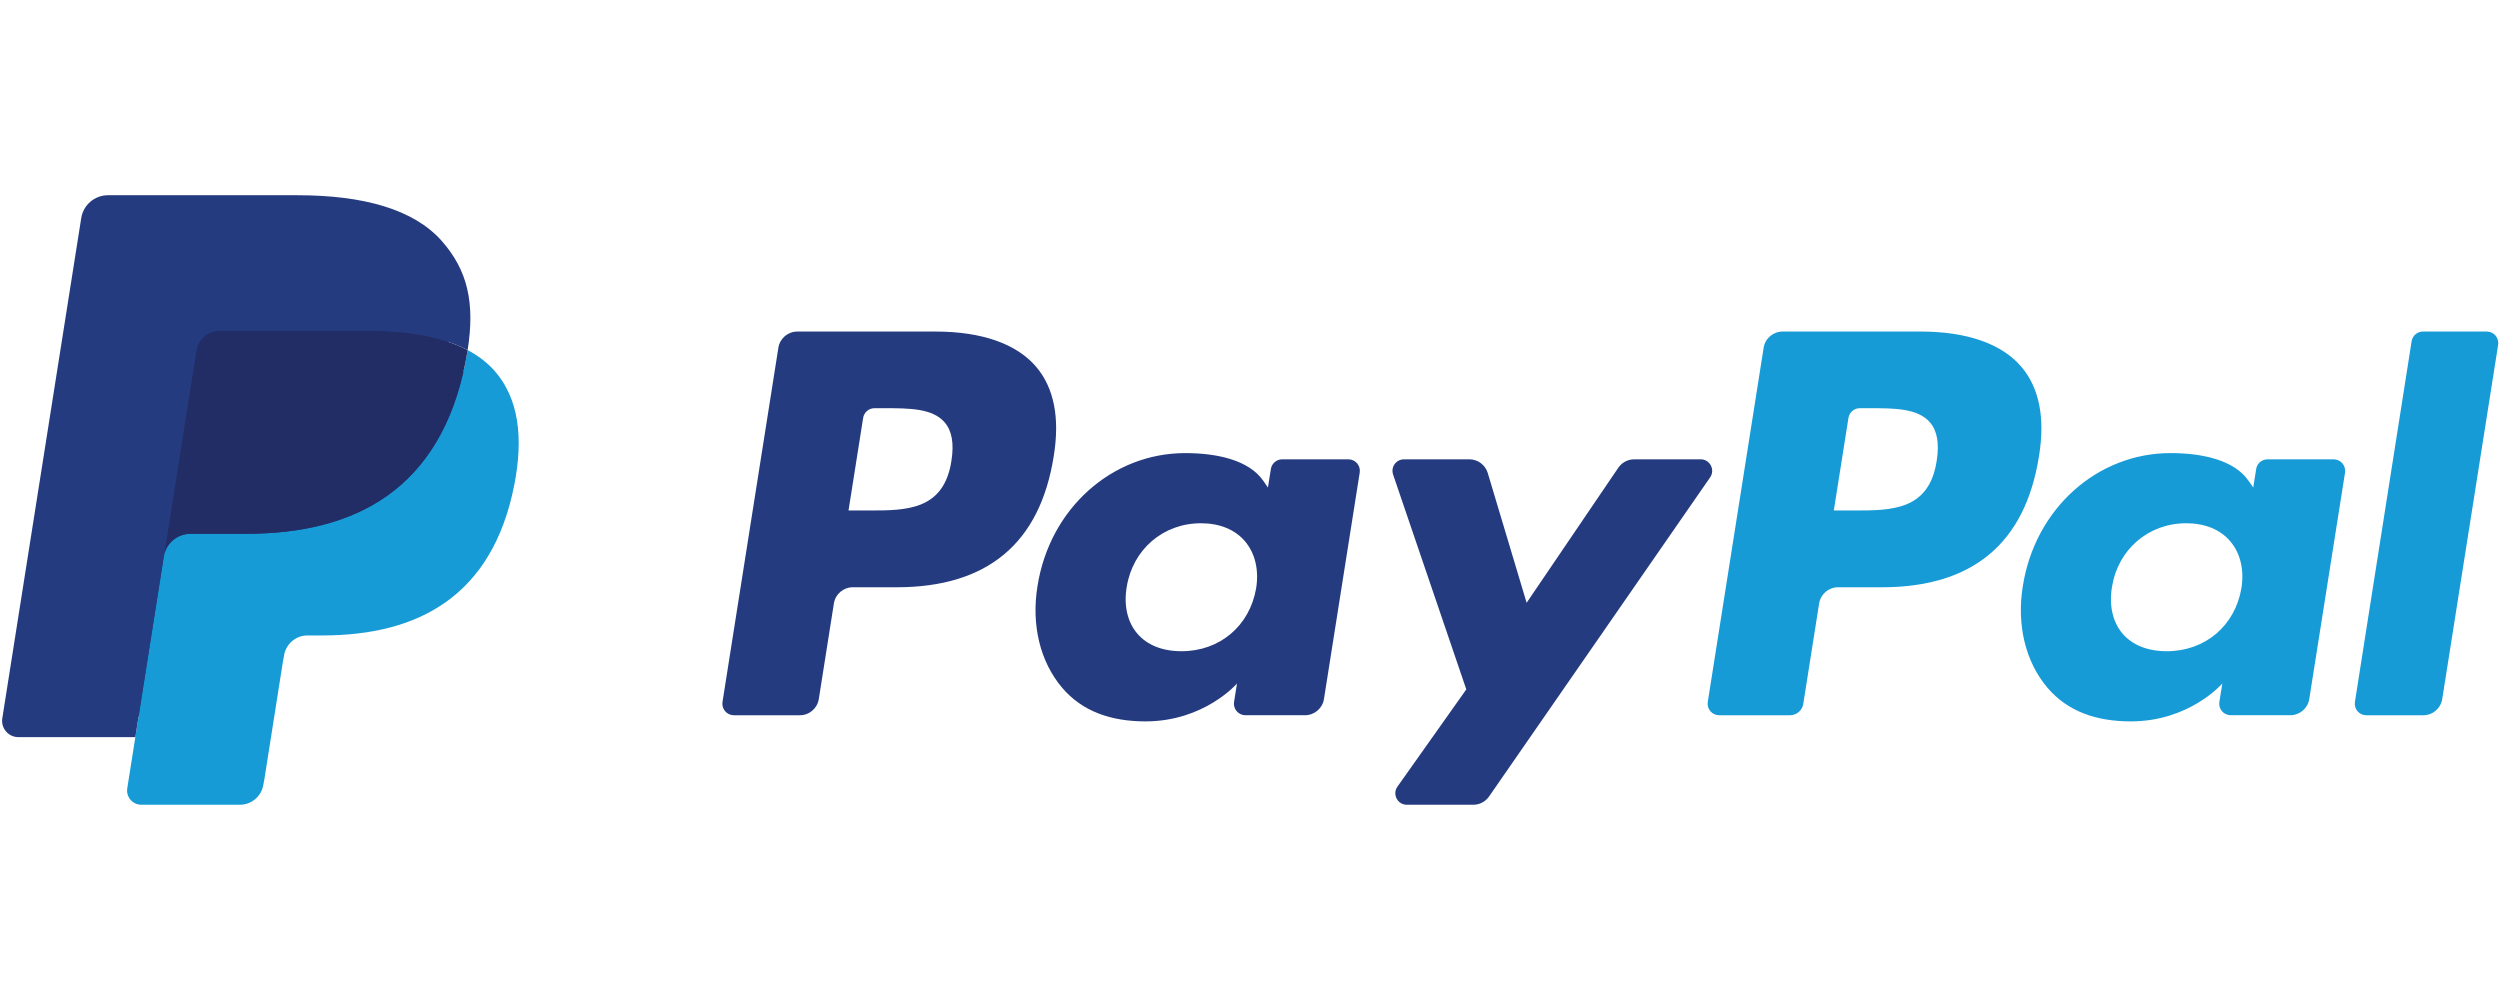
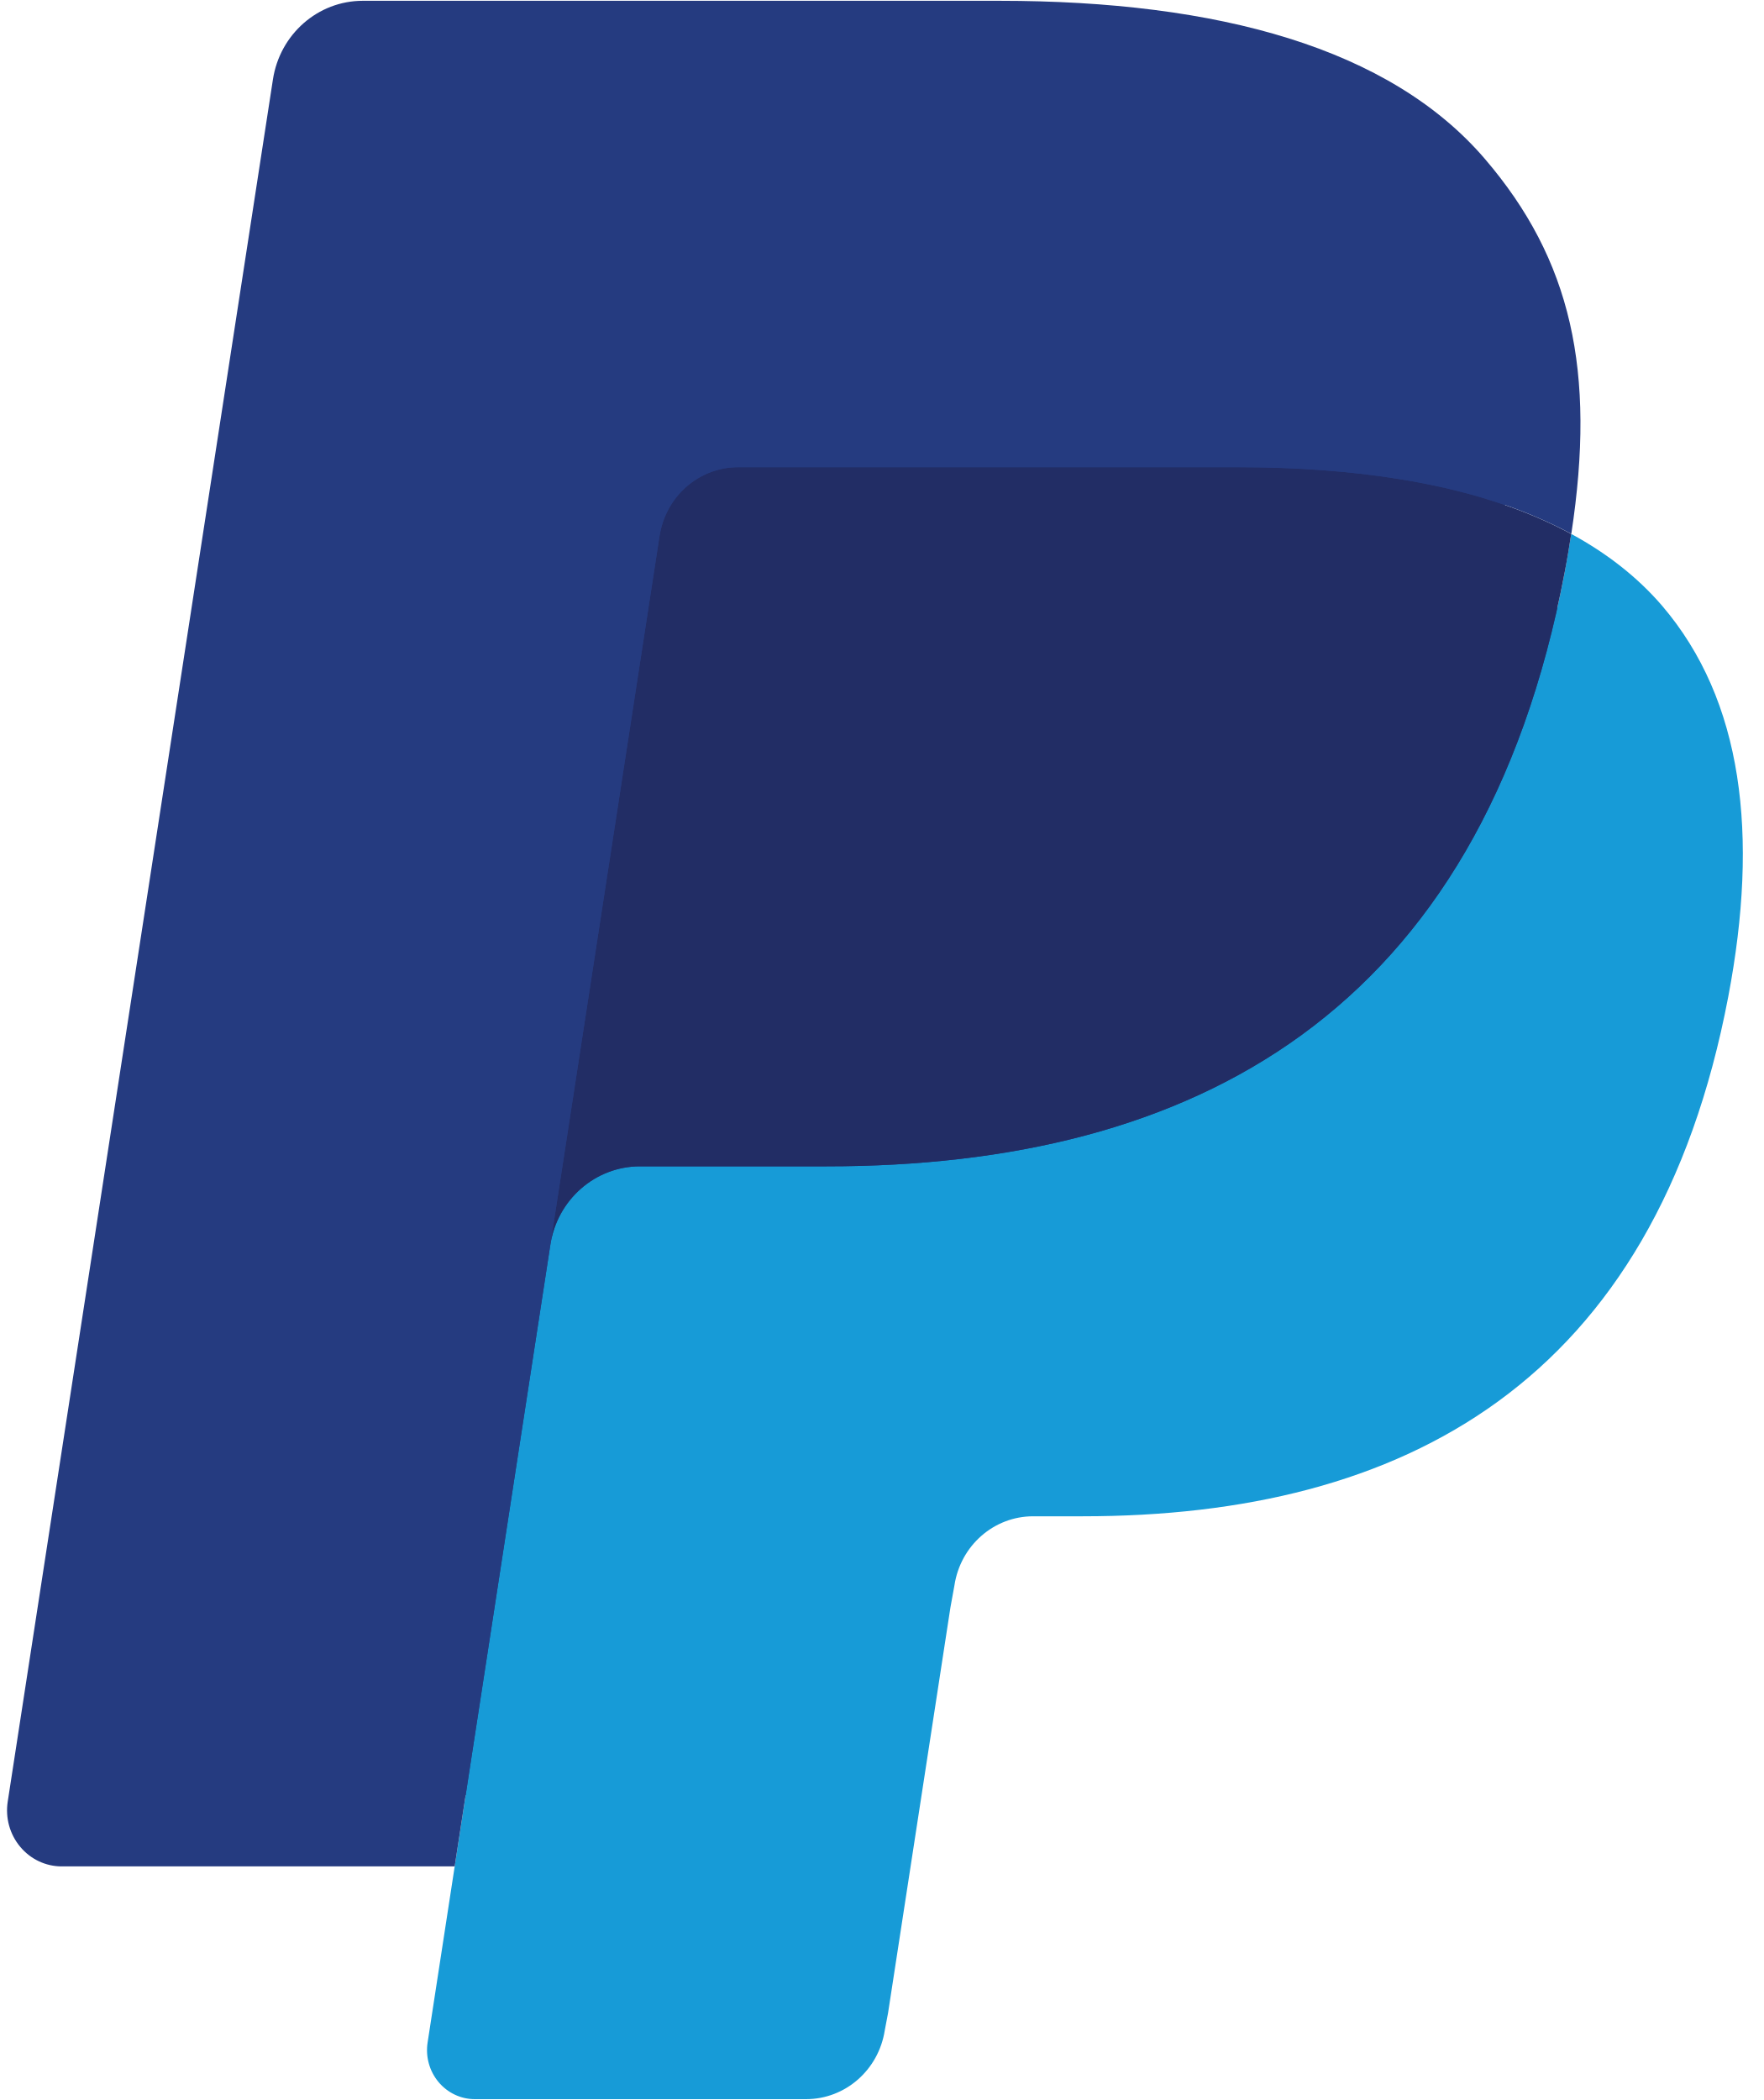
- <svg xmlns="http://www.w3.org/2000/svg" width="500" height="200">
-   <path fill="none" d="M-1-1h502v202H-1z" />
-   <g stroke="null">
-     <path fill="#253B80" d="M187.094 66.31h-27.627a3.838 3.838 0 0 0-3.793 3.24L144.5 140.392a2.3 2.3 0 0 0 2.278 2.658h13.19a3.84 3.84 0 0 0 3.793-3.244l3.014-19.107a3.835 3.835 0 0 1 3.79-3.245h8.745c18.198 0 28.7-8.806 31.443-26.257 1.237-7.635.053-13.634-3.522-17.835-3.926-4.613-10.89-7.053-20.136-7.053zm3.187 25.873c-1.51 9.914-9.084 9.914-16.408 9.914h-4.17l2.926-18.514a2.3 2.3 0 0 1 2.274-1.943h1.91c4.99 0 9.696 0 12.128 2.844 1.45 1.697 1.894 4.217 1.34 7.7zm79.394-.319h-13.23c-1.127 0-2.1.824-2.274 1.943l-.585 3.7-.925-1.34c-2.864-4.157-9.25-5.547-15.625-5.547-14.62 0-27.106 11.073-29.538 26.605-1.264 7.748.534 15.156 4.93 20.323 4.03 4.75 9.8 6.73 16.662 6.73 11.78 0 18.31-7.574 18.31-7.574l-.59 3.676a2.303 2.303 0 0 0 2.27 2.666H261a3.84 3.84 0 0 0 3.793-3.244l7.15-45.28a2.292 2.292 0 0 0-2.265-2.658zm-18.44 25.75c-1.277 7.557-7.276 12.63-14.927 12.63-3.842 0-6.912-1.232-8.883-3.567-1.955-2.318-2.7-5.62-2.077-9.295 1.192-7.493 7.292-12.732 14.826-12.732 3.757 0 6.81 1.248 8.822 3.603 2.016 2.38 2.816 5.7 2.238 9.36zm88.898-25.75H326.84c-1.27 0-2.46.63-3.18 1.685l-18.336 27.007-7.772-25.954a3.852 3.852 0 0 0-3.684-2.74h-13.064a2.304 2.304 0 0 0-2.185 3.047l14.642 42.973-13.767 19.435c-1.083 1.53.008 3.635 1.878 3.635h13.28a3.83 3.83 0 0 0 3.154-1.648l44.217-63.825c1.058-1.527-.028-3.616-1.89-3.616z" />
-     <path fill="#179BD7" d="M384.15 66.31h-27.632a3.838 3.838 0 0 0-3.79 3.24l-11.173 70.842a2.298 2.298 0 0 0 2.27 2.658h14.18a2.688 2.688 0 0 0 2.65-2.27l3.17-20.08a3.835 3.835 0 0 1 3.79-3.245h8.74c18.204 0 28.703-8.806 31.45-26.257 1.24-7.635.048-13.634-3.527-17.835-3.923-4.613-10.883-7.053-20.13-7.053zm3.186 25.873c-1.507 9.914-9.08 9.914-16.41 9.914h-4.164l2.93-18.514a2.292 2.292 0 0 1 2.27-1.943h1.91c4.985 0 9.695 0 12.127 2.844 1.45 1.697 1.89 4.217 1.336 7.7zm79.39-.319h-13.222c-1.135 0-2.1.824-2.27 1.943l-.586 3.7-.93-1.34c-2.863-4.157-9.245-5.547-15.62-5.547-14.62 0-27.1 11.073-29.533 26.605-1.26 7.748.53 15.156 4.924 20.323 4.04 4.75 9.8 6.73 16.662 6.73 11.78 0 18.312-7.574 18.312-7.574l-.59 3.676a2.303 2.303 0 0 0 2.278 2.666h11.913a3.84 3.84 0 0 0 3.79-3.244l7.153-45.28a2.307 2.307 0 0 0-2.282-2.658zm-18.44 25.75c-1.27 7.557-7.276 12.63-14.927 12.63-3.835 0-6.913-1.232-8.884-3.567-1.955-2.318-2.69-5.62-2.076-9.295 1.2-7.493 7.29-12.732 14.825-12.732 3.757 0 6.81 1.248 8.822 3.603 2.024 2.38 2.824 5.7 2.238 9.36zm34.037-49.361l-11.34 72.14a2.298 2.298 0 0 0 2.27 2.657h11.4a3.833 3.833 0 0 0 3.794-3.244l11.18-70.838a2.3 2.3 0 0 0-2.27-2.662h-12.764a2.307 2.307 0 0 0-2.27 1.947z" />
-     <path fill="#253B80" d="M29.772 156.817l2.112-13.42-4.706-.11H4.706l15.617-99.02c.05-.3.206-.58.436-.777.23-.198.525-.307.832-.307h37.89c12.58 0 21.26 2.618 25.794 7.784 2.125 2.424 3.478 4.957 4.132 7.744.687 2.926.7 6.42.028 10.682l-.048.31v2.732l2.125 1.204c1.79.95 3.21 2.036 4.302 3.28 1.818 2.072 2.993 4.706 3.49 7.83.513 3.21.344 7.03-.497 11.358-.97 4.977-2.537 9.31-4.653 12.858-1.947 3.268-4.428 5.978-7.373 8.08-2.81 1.995-6.152 3.51-9.93 4.48-3.66.952-7.832 1.433-12.408 1.433h-2.95c-2.108 0-4.156.76-5.764 2.12a8.93 8.93 0 0 0-3.005 5.365l-.222 1.208-3.733 23.652-.17.868c-.044.275-.12.413-.234.505a.621.621 0 0 1-.388.142H29.772z" />
-     <path fill="#179BD7" d="M93.525 70.018a69.653 69.653 0 0 1-.388 2.222c-4.997 25.655-22.093 34.518-43.927 34.518H38.093a5.4 5.4 0 0 0-5.336 4.573l-5.692 36.1-1.612 10.23a2.846 2.846 0 0 0 2.808 3.29H47.98a4.744 4.744 0 0 0 4.686-4l.194-1.002 3.712-23.56.24-1.29a4.74 4.74 0 0 1 4.685-4.01h2.95c19.102 0 34.056-7.755 38.427-30.198 1.826-9.376.88-17.205-3.95-22.71-1.463-1.66-3.277-3.04-5.397-4.162z" />
-     <path fill="#222D65" d="M88.297 67.934a39.244 39.244 0 0 0-2.36-.606 44.922 44.922 0 0 0-2.5-.473c-2.997-.485-6.28-.715-9.8-.715H43.94a4.73 4.73 0 0 0-4.683 4.007l-6.318 40.017-.183 1.167a5.398 5.398 0 0 1 5.336-4.572H49.21c21.834 0 38.93-8.867 43.927-34.518.15-.76.274-1.5.388-2.222a26.695 26.695 0 0 0-4.11-1.733c-.362-.12-.738-.238-1.118-.35z" />
-     <path fill="#253B80" d="M39.257 70.147a4.719 4.719 0 0 1 2.634-3.538 4.72 4.72 0 0 1 2.05-.466h29.698c3.518 0 6.802.23 9.8.715.856.137 1.688.294 2.5.472.808.182 1.596.384 2.36.606a60 60 0 0 1 1.122.347 27.283 27.283 0 0 1 4.11 1.733c1.485-9.48-.014-15.936-5.14-21.78-5.65-6.436-15.85-9.19-28.903-9.19h-37.89a5.415 5.415 0 0 0-5.354 4.576L.46 143.664a3.256 3.256 0 0 0 3.212 3.765h23.393l5.874-37.266 6.317-40.017z" />
+ <svg xmlns="http://www.w3.org/2000/svg" width="42px" height="50px" viewBox="0 0 42 50" version="1.1">
+   <defs />
+   <g id="overview" stroke="none" stroke-width="1" fill="none" fill-rule="evenodd">
+     <g id="Artboard" transform="translate(-132, -114)" fill-rule="nonzero">
+       <g id="item" transform="translate(52, 114)">
+         <g id="paypal" transform="translate(27, 0)">
+           <g id="Group" transform="translate(53, 0)">
+             <path d="M11.909,48.286 L12.754,42.786 L10.871,42.741 L1.882,42.741 L8.129,2.159 C8.149,2.036 8.212,1.921 8.304,1.84 C8.396,1.759 8.514,1.714 8.636,1.714 L23.792,1.714 C28.824,1.714 32.296,2.787 34.11,4.905 C34.96,5.898 35.501,6.936 35.763,8.078 C36.038,9.277 36.043,10.709 35.774,12.456 L35.755,12.583 L35.755,13.703 L36.605,14.196 C37.321,14.586 37.889,15.031 38.326,15.541 C39.053,16.39 39.523,17.469 39.722,18.75 C39.927,20.065 39.859,21.631 39.523,23.405 C39.135,25.444 38.508,27.22 37.662,28.674 C36.883,30.014 35.89,31.124 34.712,31.986 C33.588,32.803 32.252,33.424 30.74,33.822 C29.276,34.212 27.608,34.409 25.777,34.409 L24.597,34.409 C23.754,34.409 22.935,34.72 22.292,35.278 C21.65,35.842 21.224,36.621 21.09,37.477 L21.001,37.972 L19.508,47.665 L19.44,48.021 C19.422,48.134 19.392,48.19 19.346,48.228 C19.302,48.265 19.247,48.285 19.191,48.286 L11.909,48.286 L11.909,48.286 Z" id="Shape" fill="#253B80" />
+             <path d="M37.41,12.712 C37.363,13.017 37.311,13.32 37.255,13.623 C35.256,24.137 28.418,27.77 19.684,27.77 L15.237,27.77 C14.172,27.77 13.266,28.565 13.103,29.644 L10.826,44.439 L10.181,48.632 C10.129,48.968 10.224,49.311 10.44,49.571 C10.656,49.83 10.972,49.98 11.304,49.98 L19.192,49.98 C20.125,49.98 20.92,49.285 21.066,48.341 L21.144,47.93 L22.629,38.274 L22.725,37.745 C22.869,36.799 23.664,36.102 24.599,36.102 L25.779,36.102 C33.42,36.102 39.401,32.924 41.15,23.726 C41.88,19.883 41.502,16.675 39.57,14.418 C38.984,13.738 38.259,13.173 37.411,12.713 L37.41,12.712 Z" id="Shape" fill="#179BD7" />
+             <path d="M35.319,11.858 C35.007,11.765 34.692,11.683 34.375,11.61 C34.043,11.536 33.71,11.471 33.375,11.416 C32.176,11.217 30.863,11.123 29.455,11.123 L17.576,11.123 C16.641,11.121 15.846,11.819 15.703,12.765 L13.176,29.166 L13.102,29.644 C13.265,28.565 14.172,27.77 15.237,27.77 L19.684,27.77 C28.418,27.77 35.256,24.136 37.255,13.623 C37.315,13.312 37.364,13.009 37.41,12.713 C36.882,12.429 36.332,12.192 35.766,12.002 C35.621,11.953 35.471,11.905 35.319,11.859 L35.319,11.858 Z" id="Shape" fill="#222D65" />
+             <path d="M15.703,12.765 C15.798,12.133 16.193,11.59 16.756,11.315 C17.012,11.189 17.293,11.124 17.576,11.124 L29.456,11.124 C30.863,11.124 32.176,11.218 33.376,11.417 C33.718,11.473 34.051,11.538 34.376,11.611 C34.699,11.685 35.014,11.768 35.32,11.859 C35.47,11.905 35.619,11.952 35.768,12.001 C36.334,12.192 36.884,12.429 37.412,12.711 C38.006,8.826 37.407,6.18 35.356,3.785 C33.096,1.148 29.016,0.019 23.795,0.019 L8.639,0.019 C7.572,0.018 6.663,0.814 6.498,1.894 L0.184,42.895 C0.124,43.28 0.232,43.673 0.48,43.97 C0.727,44.267 1.088,44.438 1.469,44.438 L10.826,44.438 L13.176,29.165 L15.702,12.765 L15.703,12.765 Z" id="Shape" fill="#253B80" />
+           </g>
+         </g>
+       </g>
+     </g>
  </g>
</svg>
